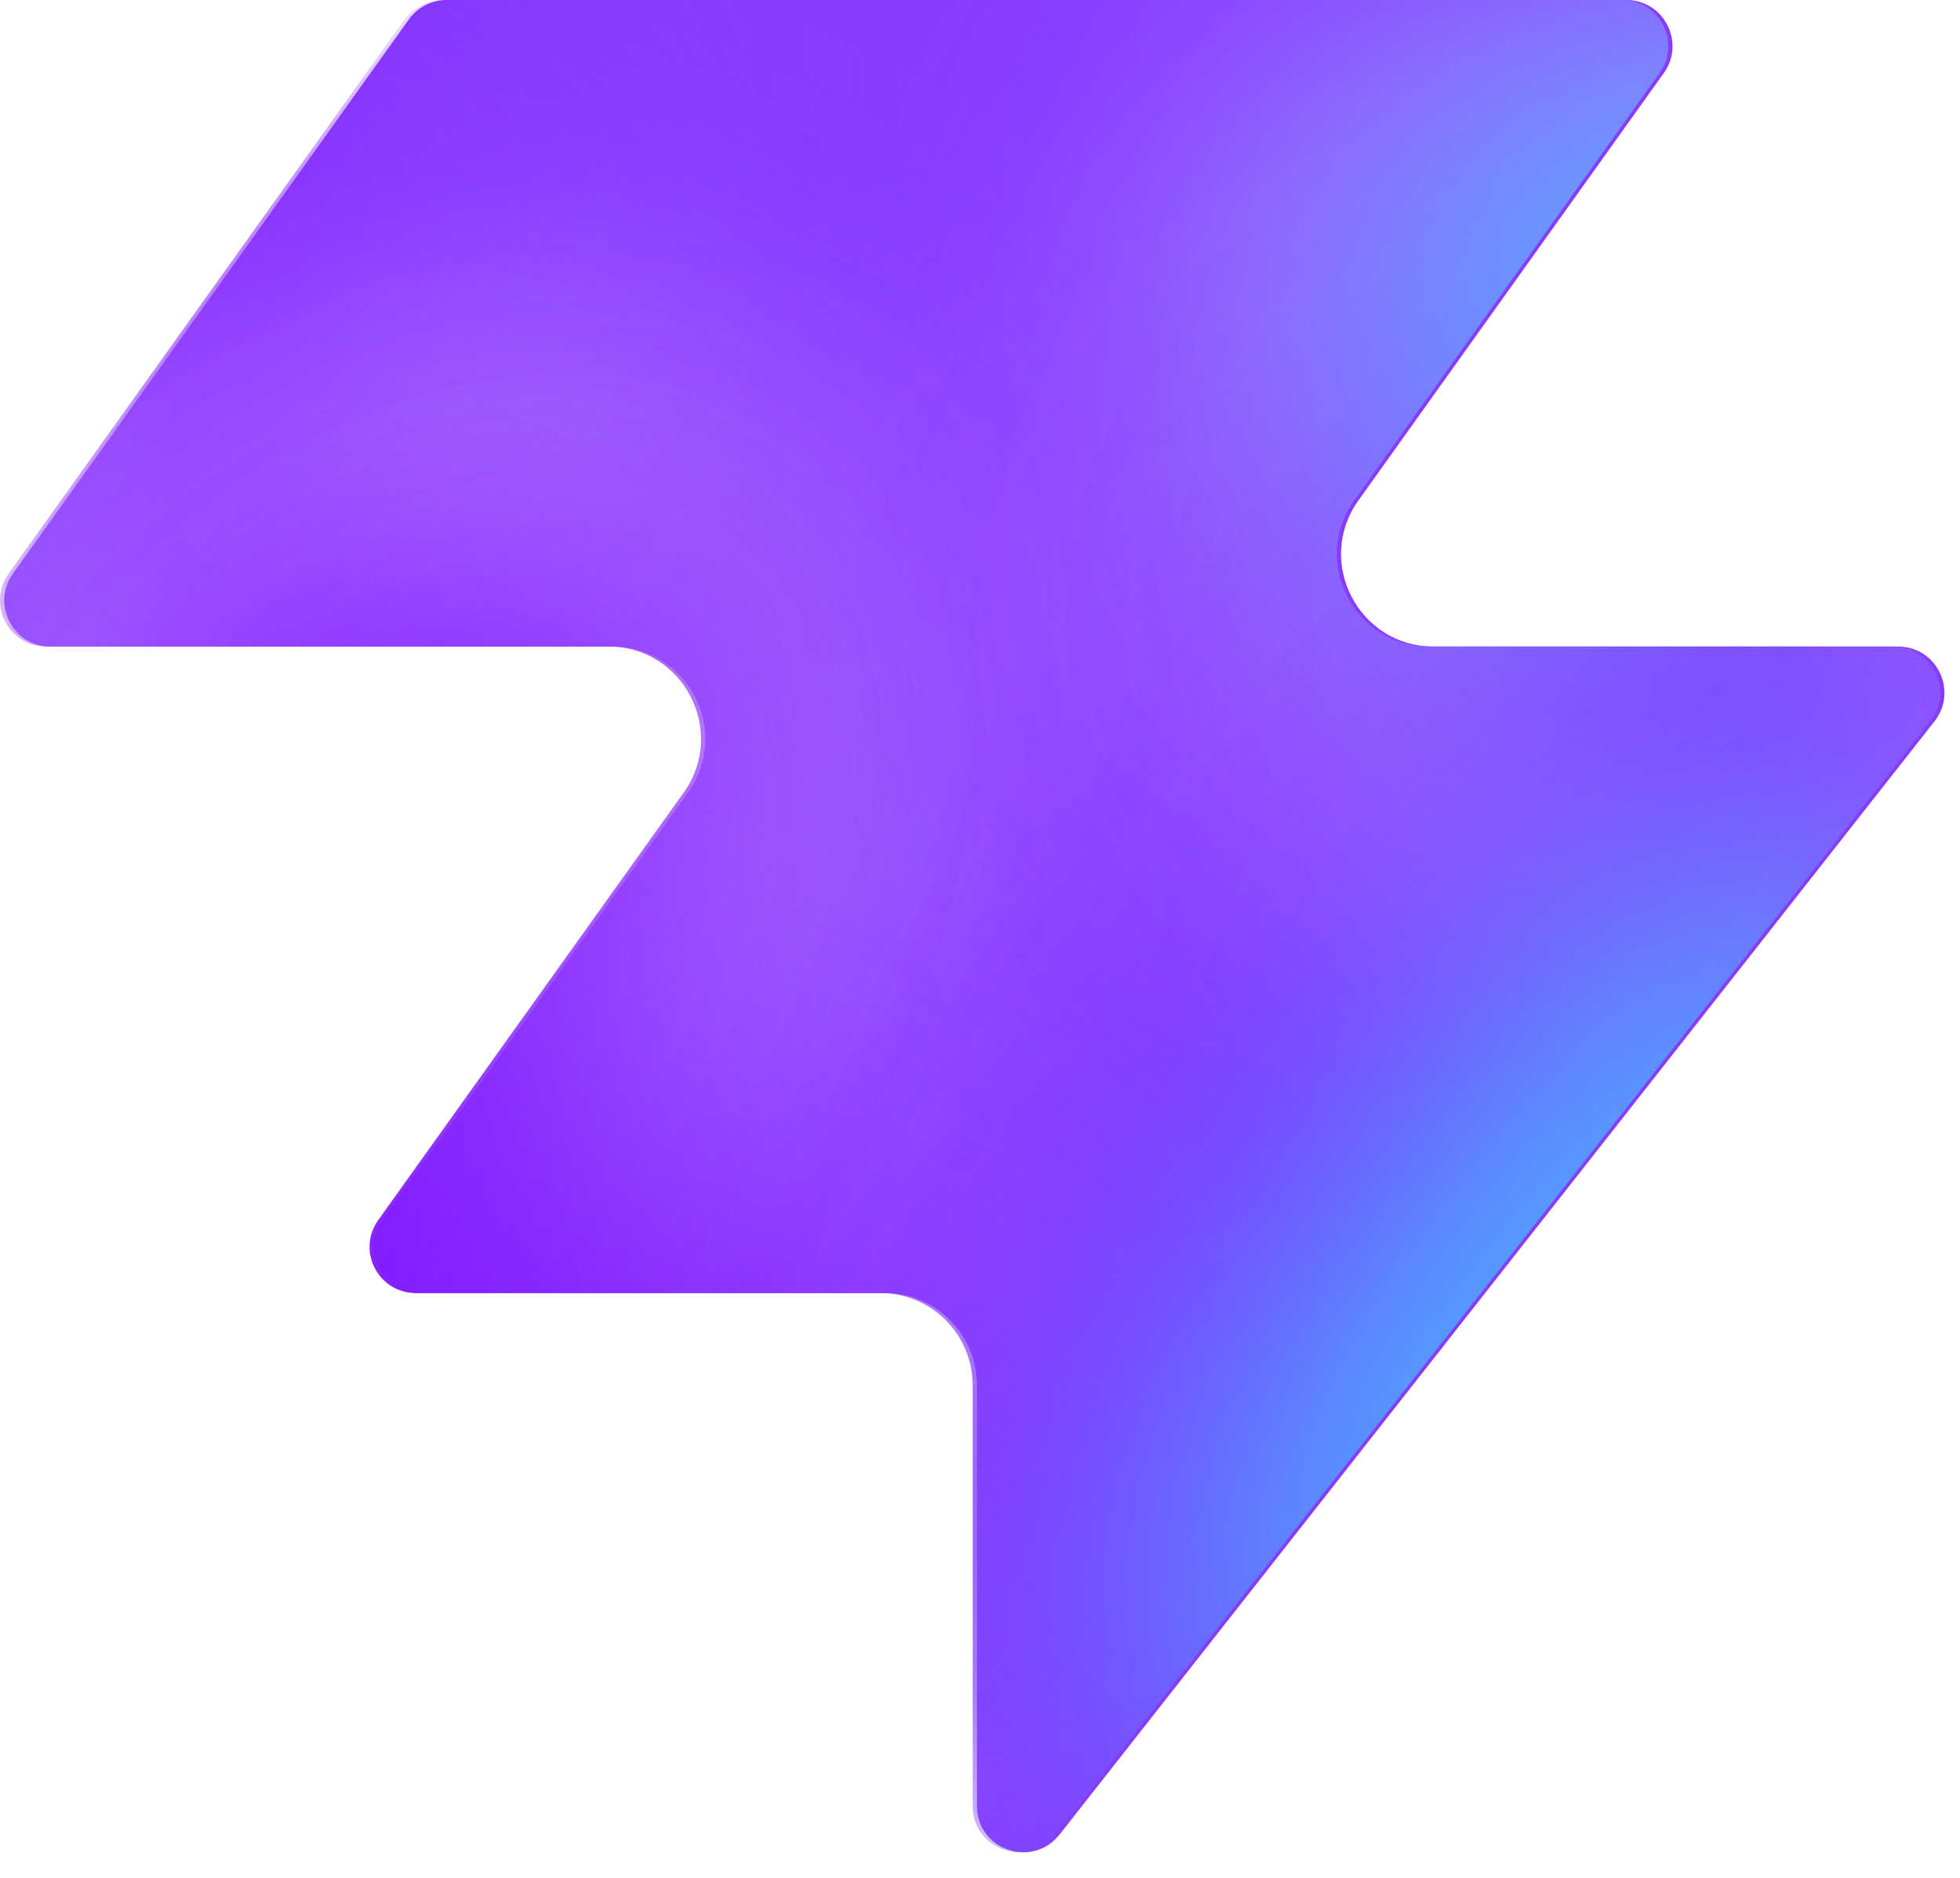
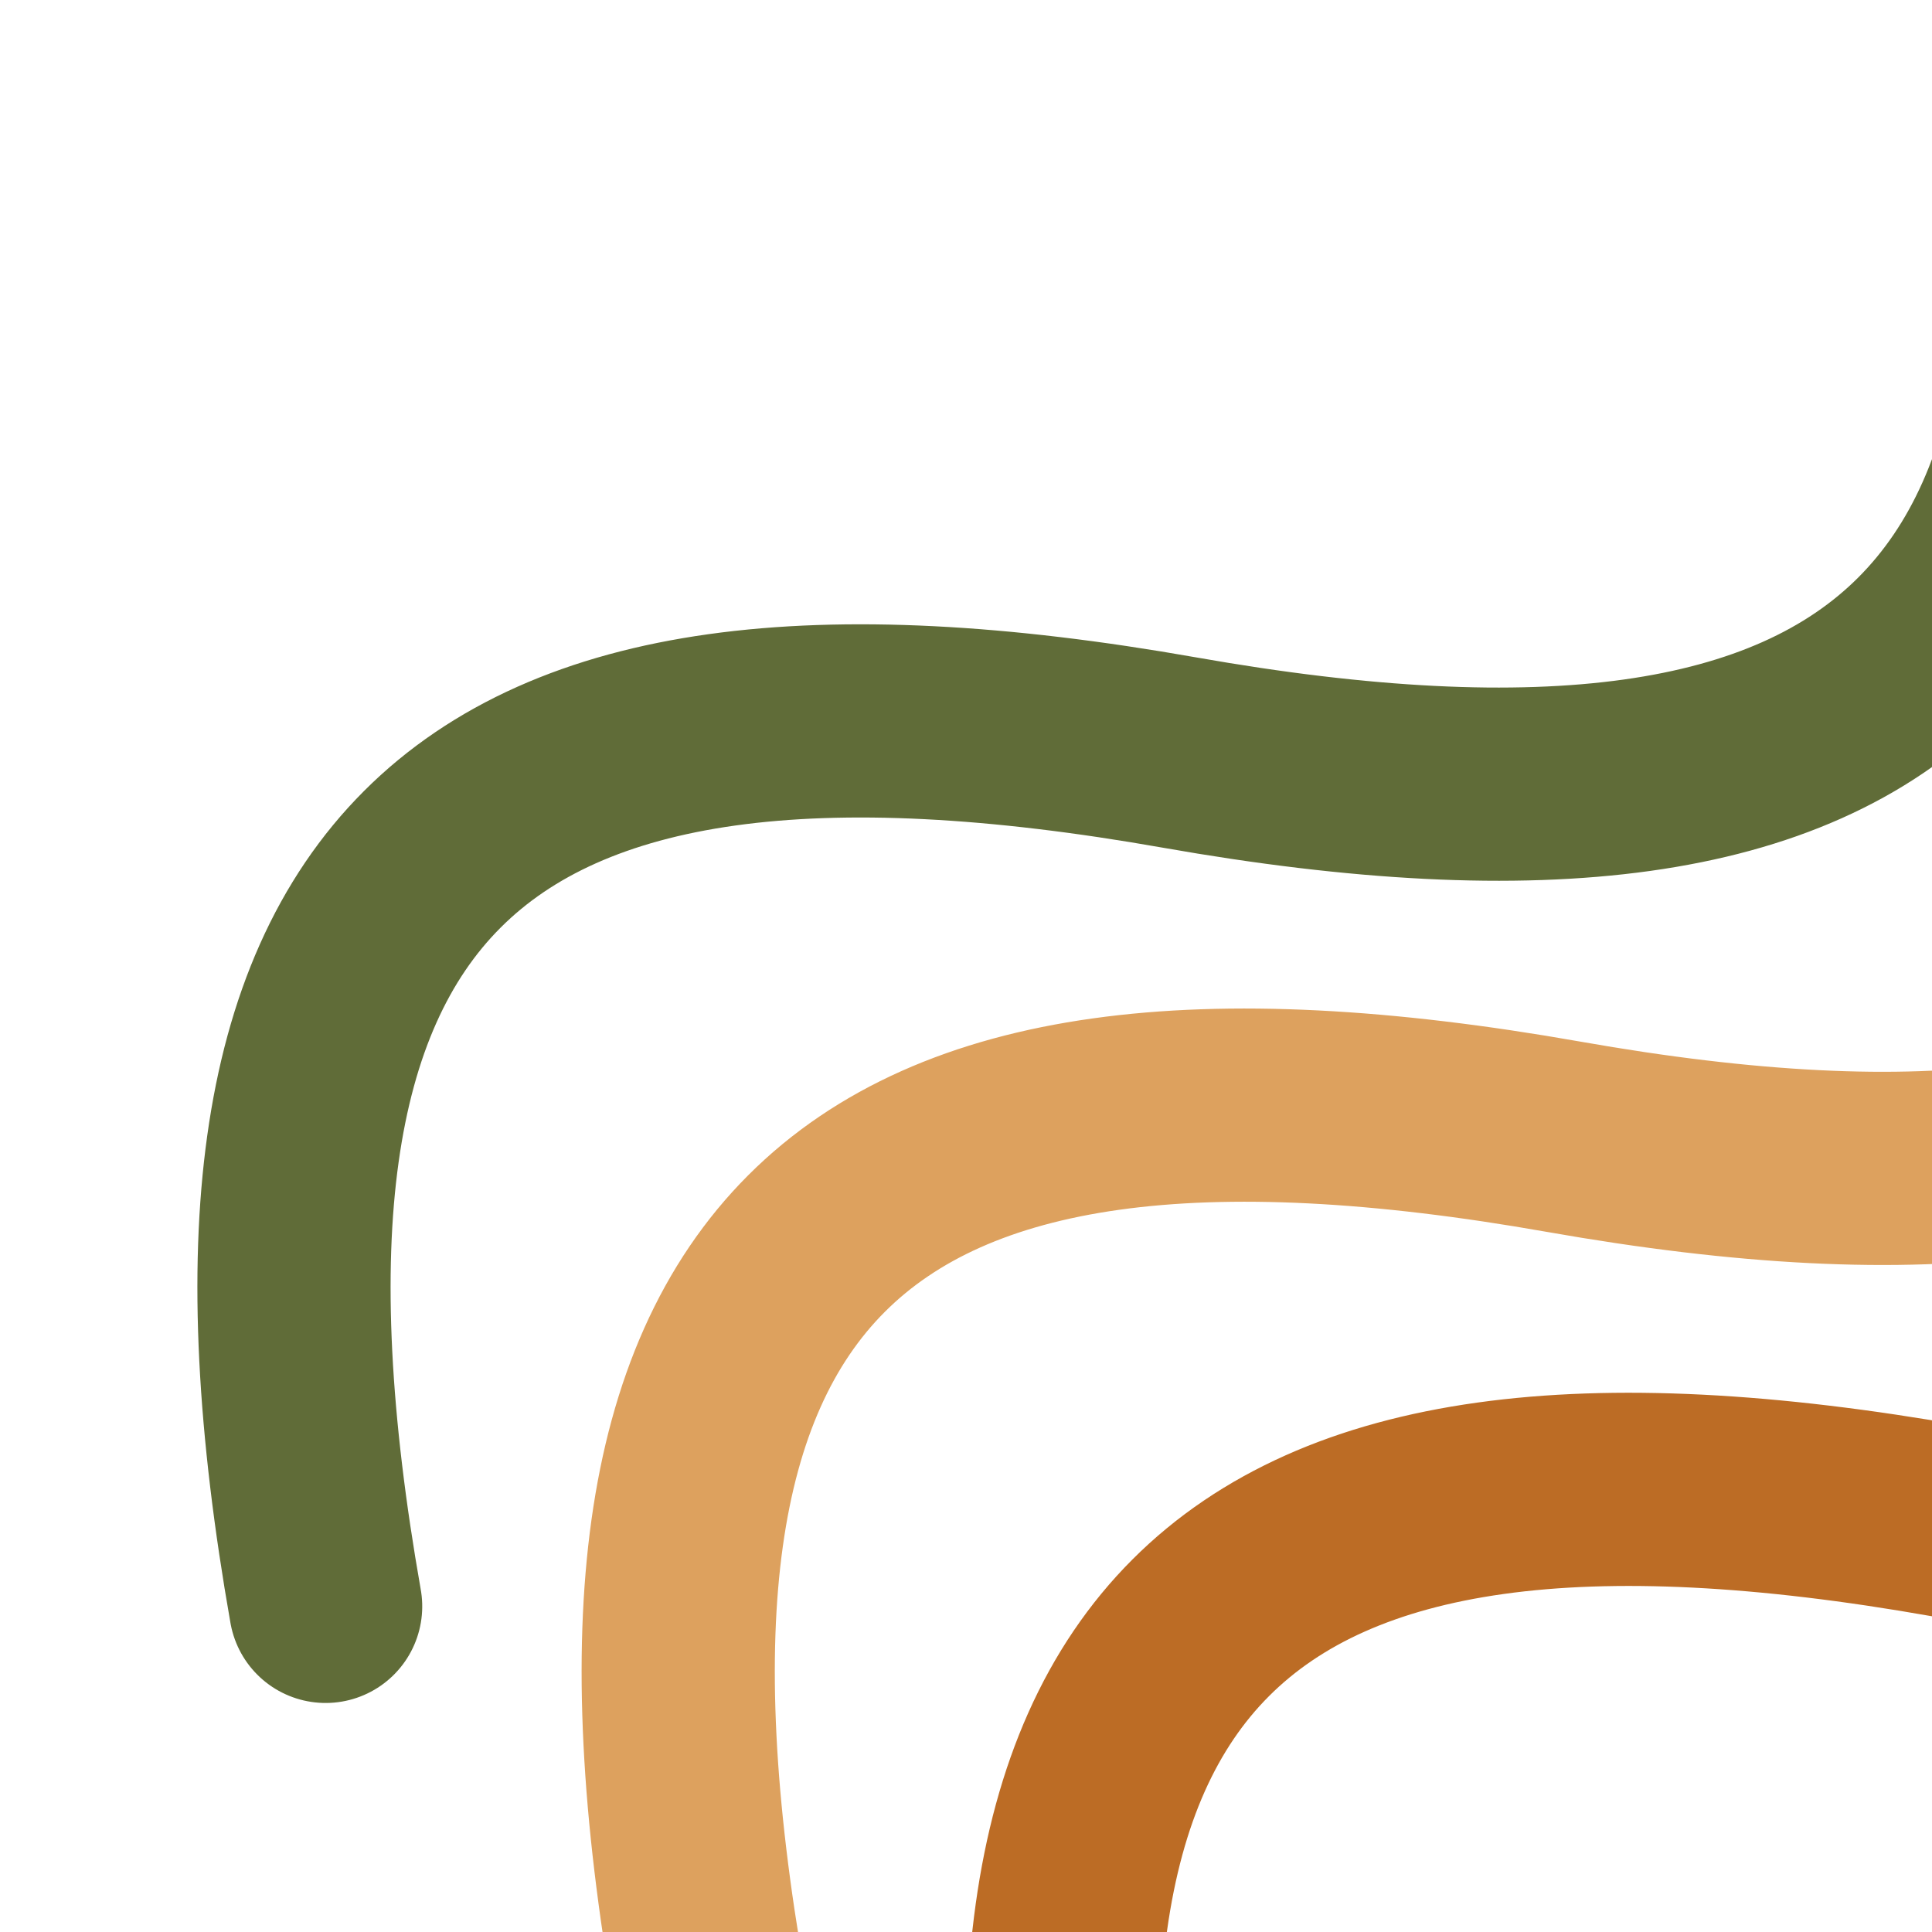
- <svg xmlns="http://www.w3.org/2000/svg" width="48" height="46" fill="none" viewBox="0 0 48 46">
-   <path fill="#863bff" d="M25.946 44.938c-.664.845-2.021.375-2.021-.698V33.937a2.26 2.26 0 0 0-2.262-2.262H10.287c-.92 0-1.456-1.04-.92-1.788l7.48-10.471c1.07-1.497 0-3.578-1.842-3.578H1.237c-.92 0-1.456-1.04-.92-1.788L10.013.474c.214-.297.556-.474.92-.474h28.894c.92 0 1.456 1.04.92 1.788l-7.48 10.471c-1.07 1.498 0 3.579 1.842 3.579h11.377c.943 0 1.473 1.088.89 1.83L25.947 44.94z" style="fill:#863bff;fill:color(display-p3 .525 .23 1);fill-opacity:1" />
-   <mask id="a" width="48" height="46" x="0" y="0" maskUnits="userSpaceOnUse" style="mask-type:alpha">
-     <path fill="#000" d="M25.842 44.938c-.664.844-2.021.375-2.021-.698V33.937a2.26 2.26 0 0 0-2.262-2.262H10.183c-.92 0-1.456-1.04-.92-1.788l7.48-10.471c1.07-1.498 0-3.579-1.842-3.579H1.133c-.92 0-1.456-1.04-.92-1.787L9.91.473c.214-.297.556-.474.92-.474h28.894c.92 0 1.456 1.04.92 1.788l-7.48 10.471c-1.07 1.498 0 3.578 1.842 3.578h11.377c.943 0 1.473 1.088.89 1.832L25.843 44.94z" style="fill:#000;fill-opacity:1" />
-   </mask>
-   <g mask="url(#a)">
-     <g filter="url(#b)">
-       <ellipse cx="5.508" cy="14.704" fill="#ede6ff" rx="5.508" ry="14.704" style="fill:#ede6ff;fill:color(display-p3 .927 .903 1);fill-opacity:1" transform="matrix(.00324 1 1 -.00324 -4.47 31.516)" />
-     </g>
-     <g filter="url(#c)">
-       <ellipse cx="10.399" cy="29.851" fill="#ede6ff" rx="10.399" ry="29.851" style="fill:#ede6ff;fill:color(display-p3 .927 .903 1);fill-opacity:1" transform="matrix(.00324 1 1 -.00324 -39.328 7.883)" />
-     </g>
-     <g filter="url(#d)">
-       <ellipse cx="5.508" cy="30.487" fill="#7e14ff" rx="5.508" ry="30.487" style="fill:#7e14ff;fill:color(display-p3 .492 .077 1);fill-opacity:1" transform="rotate(89.814 -25.913 -14.639)scale(1 -1)" />
-     </g>
-     <g filter="url(#e)">
-       <ellipse cx="5.508" cy="30.599" fill="#7e14ff" rx="5.508" ry="30.599" style="fill:#7e14ff;fill:color(display-p3 .492 .077 1);fill-opacity:1" transform="rotate(89.814 -32.644 -3.334)scale(1 -1)" />
-     </g>
-     <g filter="url(#f)">
-       <ellipse cx="5.508" cy="30.599" fill="#7e14ff" rx="5.508" ry="30.599" style="fill:#7e14ff;fill:color(display-p3 .492 .077 1);fill-opacity:1" transform="matrix(.00324 1 1 -.00324 -34.34 30.47)" />
-     </g>
-     <g filter="url(#g)">
-       <ellipse cx="14.072" cy="22.078" fill="#ede6ff" rx="14.072" ry="22.078" style="fill:#ede6ff;fill:color(display-p3 .927 .903 1);fill-opacity:1" transform="rotate(93.35 24.506 48.493)scale(-1 1)" />
-     </g>
-     <g filter="url(#h)">
-       <ellipse cx="3.47" cy="21.501" fill="#7e14ff" rx="3.47" ry="21.501" style="fill:#7e14ff;fill:color(display-p3 .492 .077 1);fill-opacity:1" transform="rotate(89.009 28.708 47.59)scale(-1 1)" />
-     </g>
-     <g filter="url(#i)">
-       <ellipse cx="3.47" cy="21.501" fill="#7e14ff" rx="3.47" ry="21.501" style="fill:#7e14ff;fill:color(display-p3 .492 .077 1);fill-opacity:1" transform="rotate(89.009 28.708 47.59)scale(-1 1)" />
-     </g>
-     <g filter="url(#j)">
-       <ellipse cx=".387" cy="8.972" fill="#7e14ff" rx="4.407" ry="29.108" style="fill:#7e14ff;fill:color(display-p3 .492 .077 1);fill-opacity:1" transform="rotate(39.51 .387 8.972)" />
-     </g>
-     <g filter="url(#k)">
-       <ellipse cx="47.523" cy="-6.092" fill="#7e14ff" rx="4.407" ry="29.108" style="fill:#7e14ff;fill:color(display-p3 .492 .077 1);fill-opacity:1" transform="rotate(37.892 47.523 -6.092)" />
-     </g>
-     <g filter="url(#l)">
-       <ellipse cx="41.412" cy="6.333" fill="#47bfff" rx="5.971" ry="9.665" style="fill:#47bfff;fill:color(display-p3 .28 .748 1);fill-opacity:1" transform="rotate(37.892 41.412 6.333)" />
-     </g>
-     <g filter="url(#m)">
-       <ellipse cx="-1.879" cy="38.332" fill="#7e14ff" rx="4.407" ry="29.108" style="fill:#7e14ff;fill:color(display-p3 .492 .077 1);fill-opacity:1" transform="rotate(37.892 -1.88 38.332)" />
-     </g>
-     <g filter="url(#n)">
-       <ellipse cx="-1.879" cy="38.332" fill="#7e14ff" rx="4.407" ry="29.108" style="fill:#7e14ff;fill:color(display-p3 .492 .077 1);fill-opacity:1" transform="rotate(37.892 -1.88 38.332)" />
-     </g>
-     <g filter="url(#o)">
-       <ellipse cx="35.651" cy="29.907" fill="#7e14ff" rx="4.407" ry="29.108" style="fill:#7e14ff;fill:color(display-p3 .492 .077 1);fill-opacity:1" transform="rotate(37.892 35.651 29.907)" />
-     </g>
-     <g filter="url(#p)">
-       <ellipse cx="38.418" cy="32.4" fill="#47bfff" rx="5.971" ry="15.297" style="fill:#47bfff;fill:color(display-p3 .28 .748 1);fill-opacity:1" transform="rotate(37.892 38.418 32.4)" />
-     </g>
+ <svg xmlns="http://www.w3.org/2000/svg" viewBox="0 0 32 32" width="32" height="32">
+   <g transform="translate(16,16) rotate(-45)">
+     <path d="M-15,0 C-8,-10 -2,-10 5,0 C12,10 18,10 25,0" fill="none" stroke="#606C38" stroke-width="3.2" stroke-linecap="round" />
+     <path d="M-15,9 C-8,-1 -2,-1 5,9 C12,19 18,19 25,9" fill="none" stroke="#DDA15E" stroke-width="3.2" stroke-linecap="round" />
+     <path d="M-15,18 C-8,8 -2,8 5,18 C12,28 18,28 25,18" fill="none" stroke="#BC6C25" stroke-width="3.2" stroke-linecap="round" />
  </g>
-   <defs>
-     <filter id="b" width="60.045" height="41.654" x="-19.77" y="16.149" color-interpolation-filters="sRGB" filterUnits="userSpaceOnUse">
-       <feFlood flood-opacity="0" result="BackgroundImageFix" />
-       <feBlend in="SourceGraphic" in2="BackgroundImageFix" result="shape" />
-       <feGaussianBlur result="effect1_foregroundBlur_2002_17158" stdDeviation="7.659" />
-     </filter>
-     <filter id="c" width="90.34" height="51.437" x="-54.613" y="-7.533" color-interpolation-filters="sRGB" filterUnits="userSpaceOnUse">
-       <feFlood flood-opacity="0" result="BackgroundImageFix" />
-       <feBlend in="SourceGraphic" in2="BackgroundImageFix" result="shape" />
-       <feGaussianBlur result="effect1_foregroundBlur_2002_17158" stdDeviation="7.659" />
-     </filter>
-     <filter id="d" width="79.355" height="29.4" x="-49.64" y="2.03" color-interpolation-filters="sRGB" filterUnits="userSpaceOnUse">
-       <feFlood flood-opacity="0" result="BackgroundImageFix" />
-       <feBlend in="SourceGraphic" in2="BackgroundImageFix" result="shape" />
-       <feGaussianBlur result="effect1_foregroundBlur_2002_17158" stdDeviation="4.596" />
-     </filter>
-     <filter id="e" width="79.579" height="29.4" x="-45.045" y="20.029" color-interpolation-filters="sRGB" filterUnits="userSpaceOnUse">
-       <feFlood flood-opacity="0" result="BackgroundImageFix" />
-       <feBlend in="SourceGraphic" in2="BackgroundImageFix" result="shape" />
-       <feGaussianBlur result="effect1_foregroundBlur_2002_17158" stdDeviation="4.596" />
-     </filter>
-     <filter id="f" width="79.579" height="29.4" x="-43.513" y="21.178" color-interpolation-filters="sRGB" filterUnits="userSpaceOnUse">
-       <feFlood flood-opacity="0" result="BackgroundImageFix" />
-       <feBlend in="SourceGraphic" in2="BackgroundImageFix" result="shape" />
-       <feGaussianBlur result="effect1_foregroundBlur_2002_17158" stdDeviation="4.596" />
-     </filter>
-     <filter id="g" width="74.749" height="58.852" x="15.756" y="-17.901" color-interpolation-filters="sRGB" filterUnits="userSpaceOnUse">
-       <feFlood flood-opacity="0" result="BackgroundImageFix" />
-       <feBlend in="SourceGraphic" in2="BackgroundImageFix" result="shape" />
-       <feGaussianBlur result="effect1_foregroundBlur_2002_17158" stdDeviation="7.659" />
-     </filter>
-     <filter id="h" width="61.377" height="25.362" x="23.548" y="2.284" color-interpolation-filters="sRGB" filterUnits="userSpaceOnUse">
-       <feFlood flood-opacity="0" result="BackgroundImageFix" />
-       <feBlend in="SourceGraphic" in2="BackgroundImageFix" result="shape" />
-       <feGaussianBlur result="effect1_foregroundBlur_2002_17158" stdDeviation="4.596" />
-     </filter>
-     <filter id="i" width="61.377" height="25.362" x="23.548" y="2.284" color-interpolation-filters="sRGB" filterUnits="userSpaceOnUse">
-       <feFlood flood-opacity="0" result="BackgroundImageFix" />
-       <feBlend in="SourceGraphic" in2="BackgroundImageFix" result="shape" />
-       <feGaussianBlur result="effect1_foregroundBlur_2002_17158" stdDeviation="4.596" />
-     </filter>
-     <filter id="j" width="56.045" height="63.649" x="-27.636" y="-22.853" color-interpolation-filters="sRGB" filterUnits="userSpaceOnUse">
-       <feFlood flood-opacity="0" result="BackgroundImageFix" />
-       <feBlend in="SourceGraphic" in2="BackgroundImageFix" result="shape" />
-       <feGaussianBlur result="effect1_foregroundBlur_2002_17158" stdDeviation="4.596" />
-     </filter>
-     <filter id="k" width="54.814" height="64.646" x="20.116" y="-38.415" color-interpolation-filters="sRGB" filterUnits="userSpaceOnUse">
-       <feFlood flood-opacity="0" result="BackgroundImageFix" />
-       <feBlend in="SourceGraphic" in2="BackgroundImageFix" result="shape" />
-       <feGaussianBlur result="effect1_foregroundBlur_2002_17158" stdDeviation="4.596" />
-     </filter>
-     <filter id="l" width="33.541" height="35.313" x="24.641" y="-11.323" color-interpolation-filters="sRGB" filterUnits="userSpaceOnUse">
-       <feFlood flood-opacity="0" result="BackgroundImageFix" />
-       <feBlend in="SourceGraphic" in2="BackgroundImageFix" result="shape" />
-       <feGaussianBlur result="effect1_foregroundBlur_2002_17158" stdDeviation="4.596" />
-     </filter>
-     <filter id="m" width="54.814" height="64.646" x="-29.286" y="6.009" color-interpolation-filters="sRGB" filterUnits="userSpaceOnUse">
-       <feFlood flood-opacity="0" result="BackgroundImageFix" />
-       <feBlend in="SourceGraphic" in2="BackgroundImageFix" result="shape" />
-       <feGaussianBlur result="effect1_foregroundBlur_2002_17158" stdDeviation="4.596" />
-     </filter>
-     <filter id="n" width="54.814" height="64.646" x="-29.286" y="6.009" color-interpolation-filters="sRGB" filterUnits="userSpaceOnUse">
-       <feFlood flood-opacity="0" result="BackgroundImageFix" />
-       <feBlend in="SourceGraphic" in2="BackgroundImageFix" result="shape" />
-       <feGaussianBlur result="effect1_foregroundBlur_2002_17158" stdDeviation="4.596" />
-     </filter>
-     <filter id="o" width="54.814" height="64.646" x="8.244" y="-2.416" color-interpolation-filters="sRGB" filterUnits="userSpaceOnUse">
-       <feFlood flood-opacity="0" result="BackgroundImageFix" />
-       <feBlend in="SourceGraphic" in2="BackgroundImageFix" result="shape" />
-       <feGaussianBlur result="effect1_foregroundBlur_2002_17158" stdDeviation="4.596" />
-     </filter>
-     <filter id="p" width="39.409" height="43.623" x="18.713" y="10.588" color-interpolation-filters="sRGB" filterUnits="userSpaceOnUse">
-       <feFlood flood-opacity="0" result="BackgroundImageFix" />
-       <feBlend in="SourceGraphic" in2="BackgroundImageFix" result="shape" />
-       <feGaussianBlur result="effect1_foregroundBlur_2002_17158" stdDeviation="4.596" />
-     </filter>
-   </defs>
</svg>
